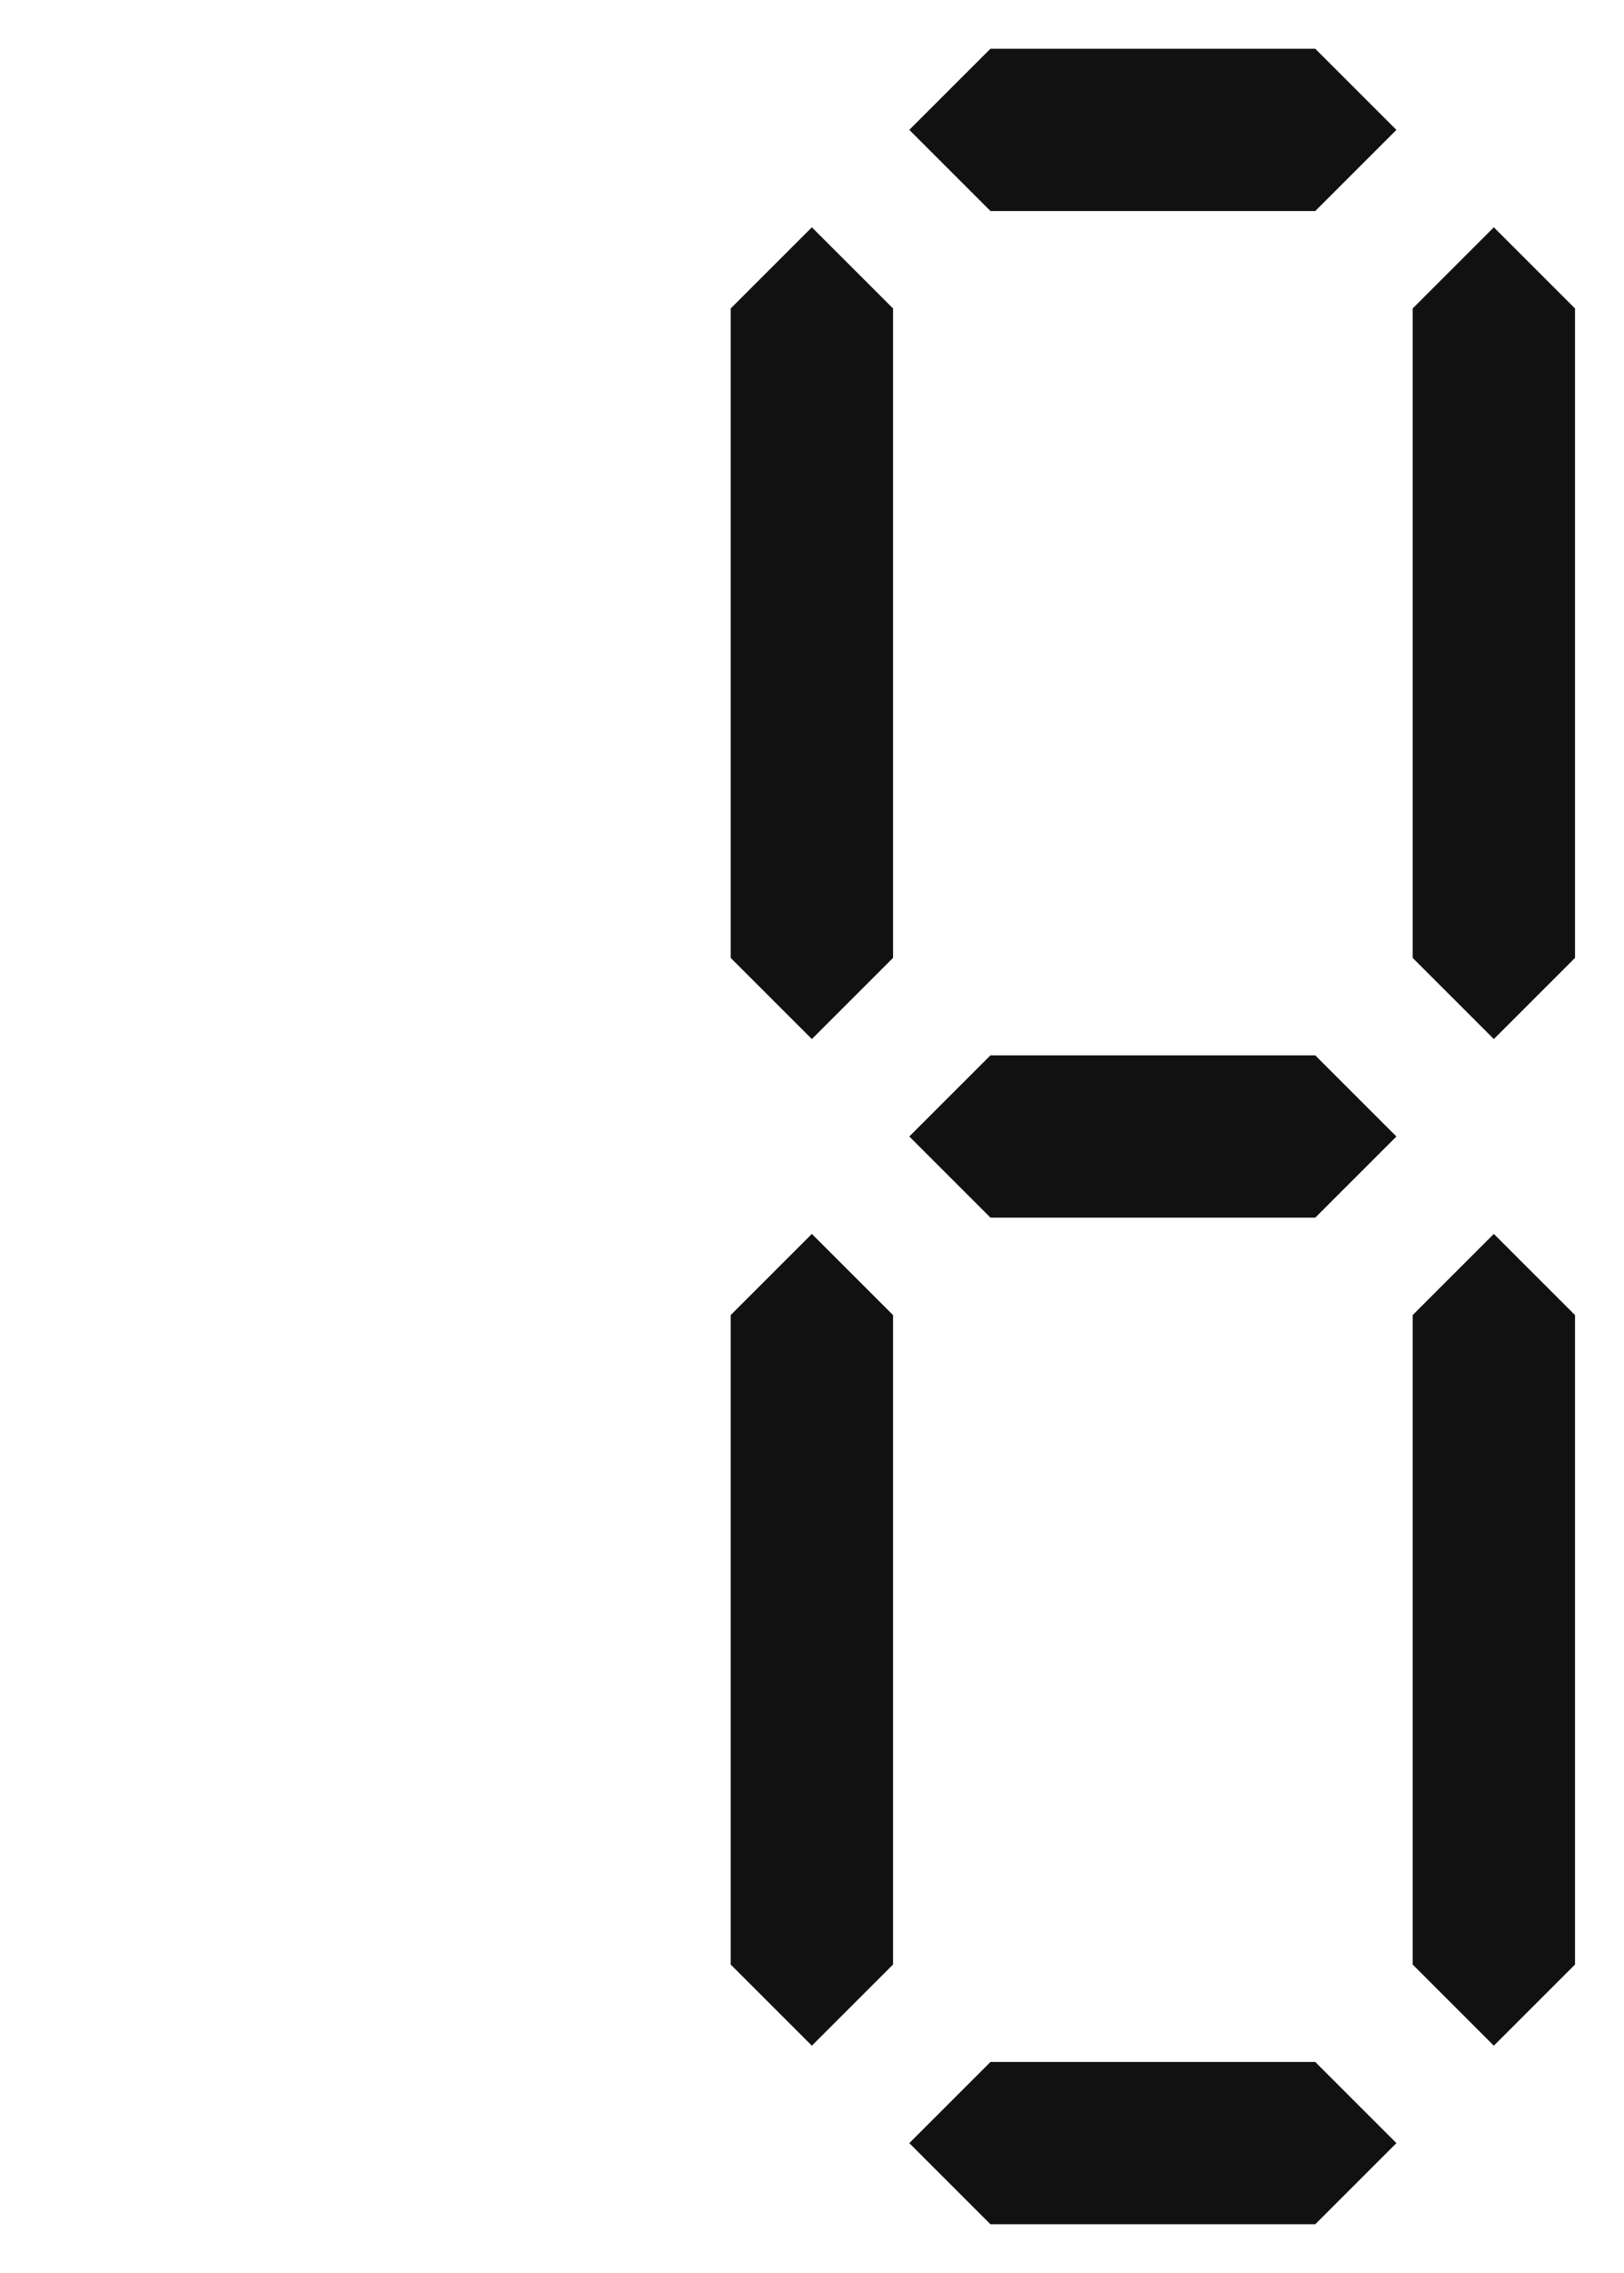
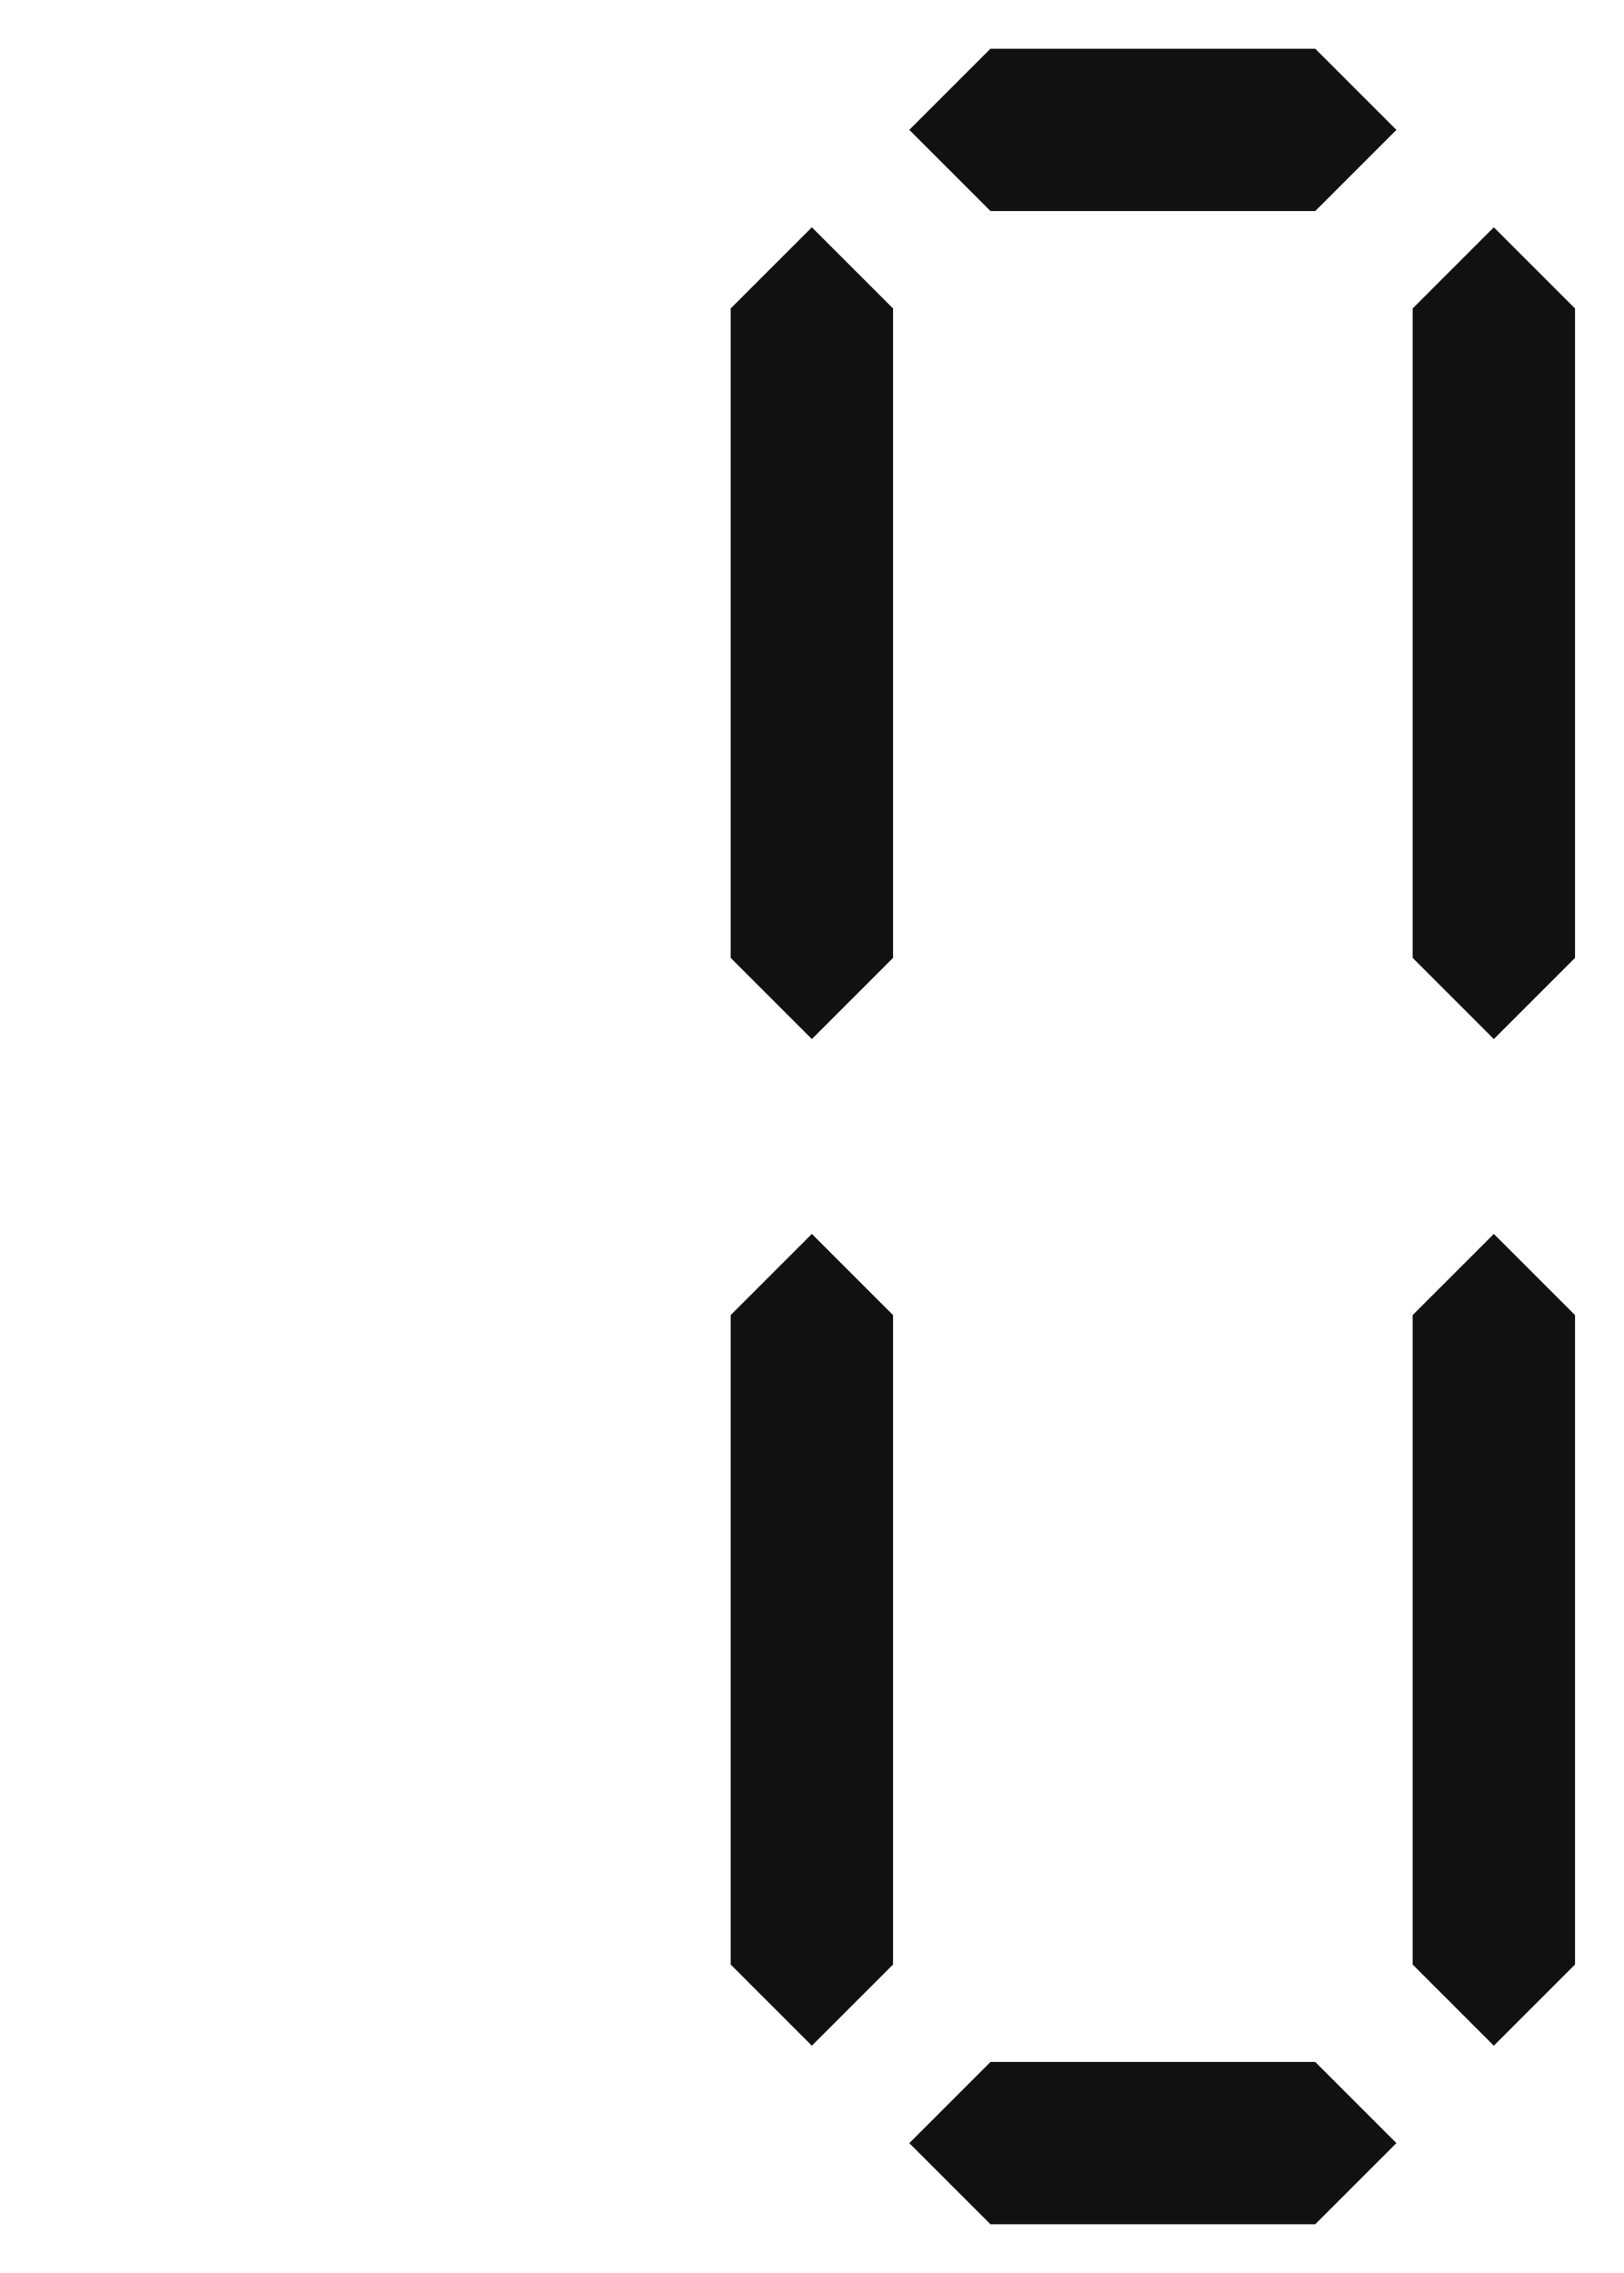
<svg xmlns="http://www.w3.org/2000/svg" viewBox="0 0 100 140" width="100" height="140">
  <polygon data-seg="1" points="56.00,8.00 61.00,13.00 81.00,13.00 86.00,8.00 81.00,3.00 61.00,3.00" fill="#111111" />
  <polygon data-seg="4" points="50.00,14.00 45.00,19.00 45.00,59.00 50.00,64.00 55.00,59.00 55.00,19.00" fill="#111111" />
  <polygon data-seg="6" points="92.00,14.00 87.00,19.00 87.00,59.00 92.00,64.00 97.00,59.00 97.00,19.00" fill="#111111" />
-   <polygon data-seg="8" points="56.00,70.00 61.00,75.00 81.00,75.00 86.00,70.00 81.00,65.00 61.00,65.00" fill="#111111" />
  <polygon data-seg="B" points="50.00,76.00 45.00,81.00 45.00,121.00 50.00,126.00 55.00,121.00 55.00,81.00" fill="#111111" />
  <polygon data-seg="D" points="92.00,76.00 87.00,81.00 87.00,121.00 92.00,126.00 97.00,121.00 97.00,81.00" fill="#111111" />
  <polygon data-seg="F" points="56.00,132.00 61.00,137.00 81.00,137.00 86.00,132.00 81.00,127.00 61.00,127.00" fill="#111111" />
</svg>
